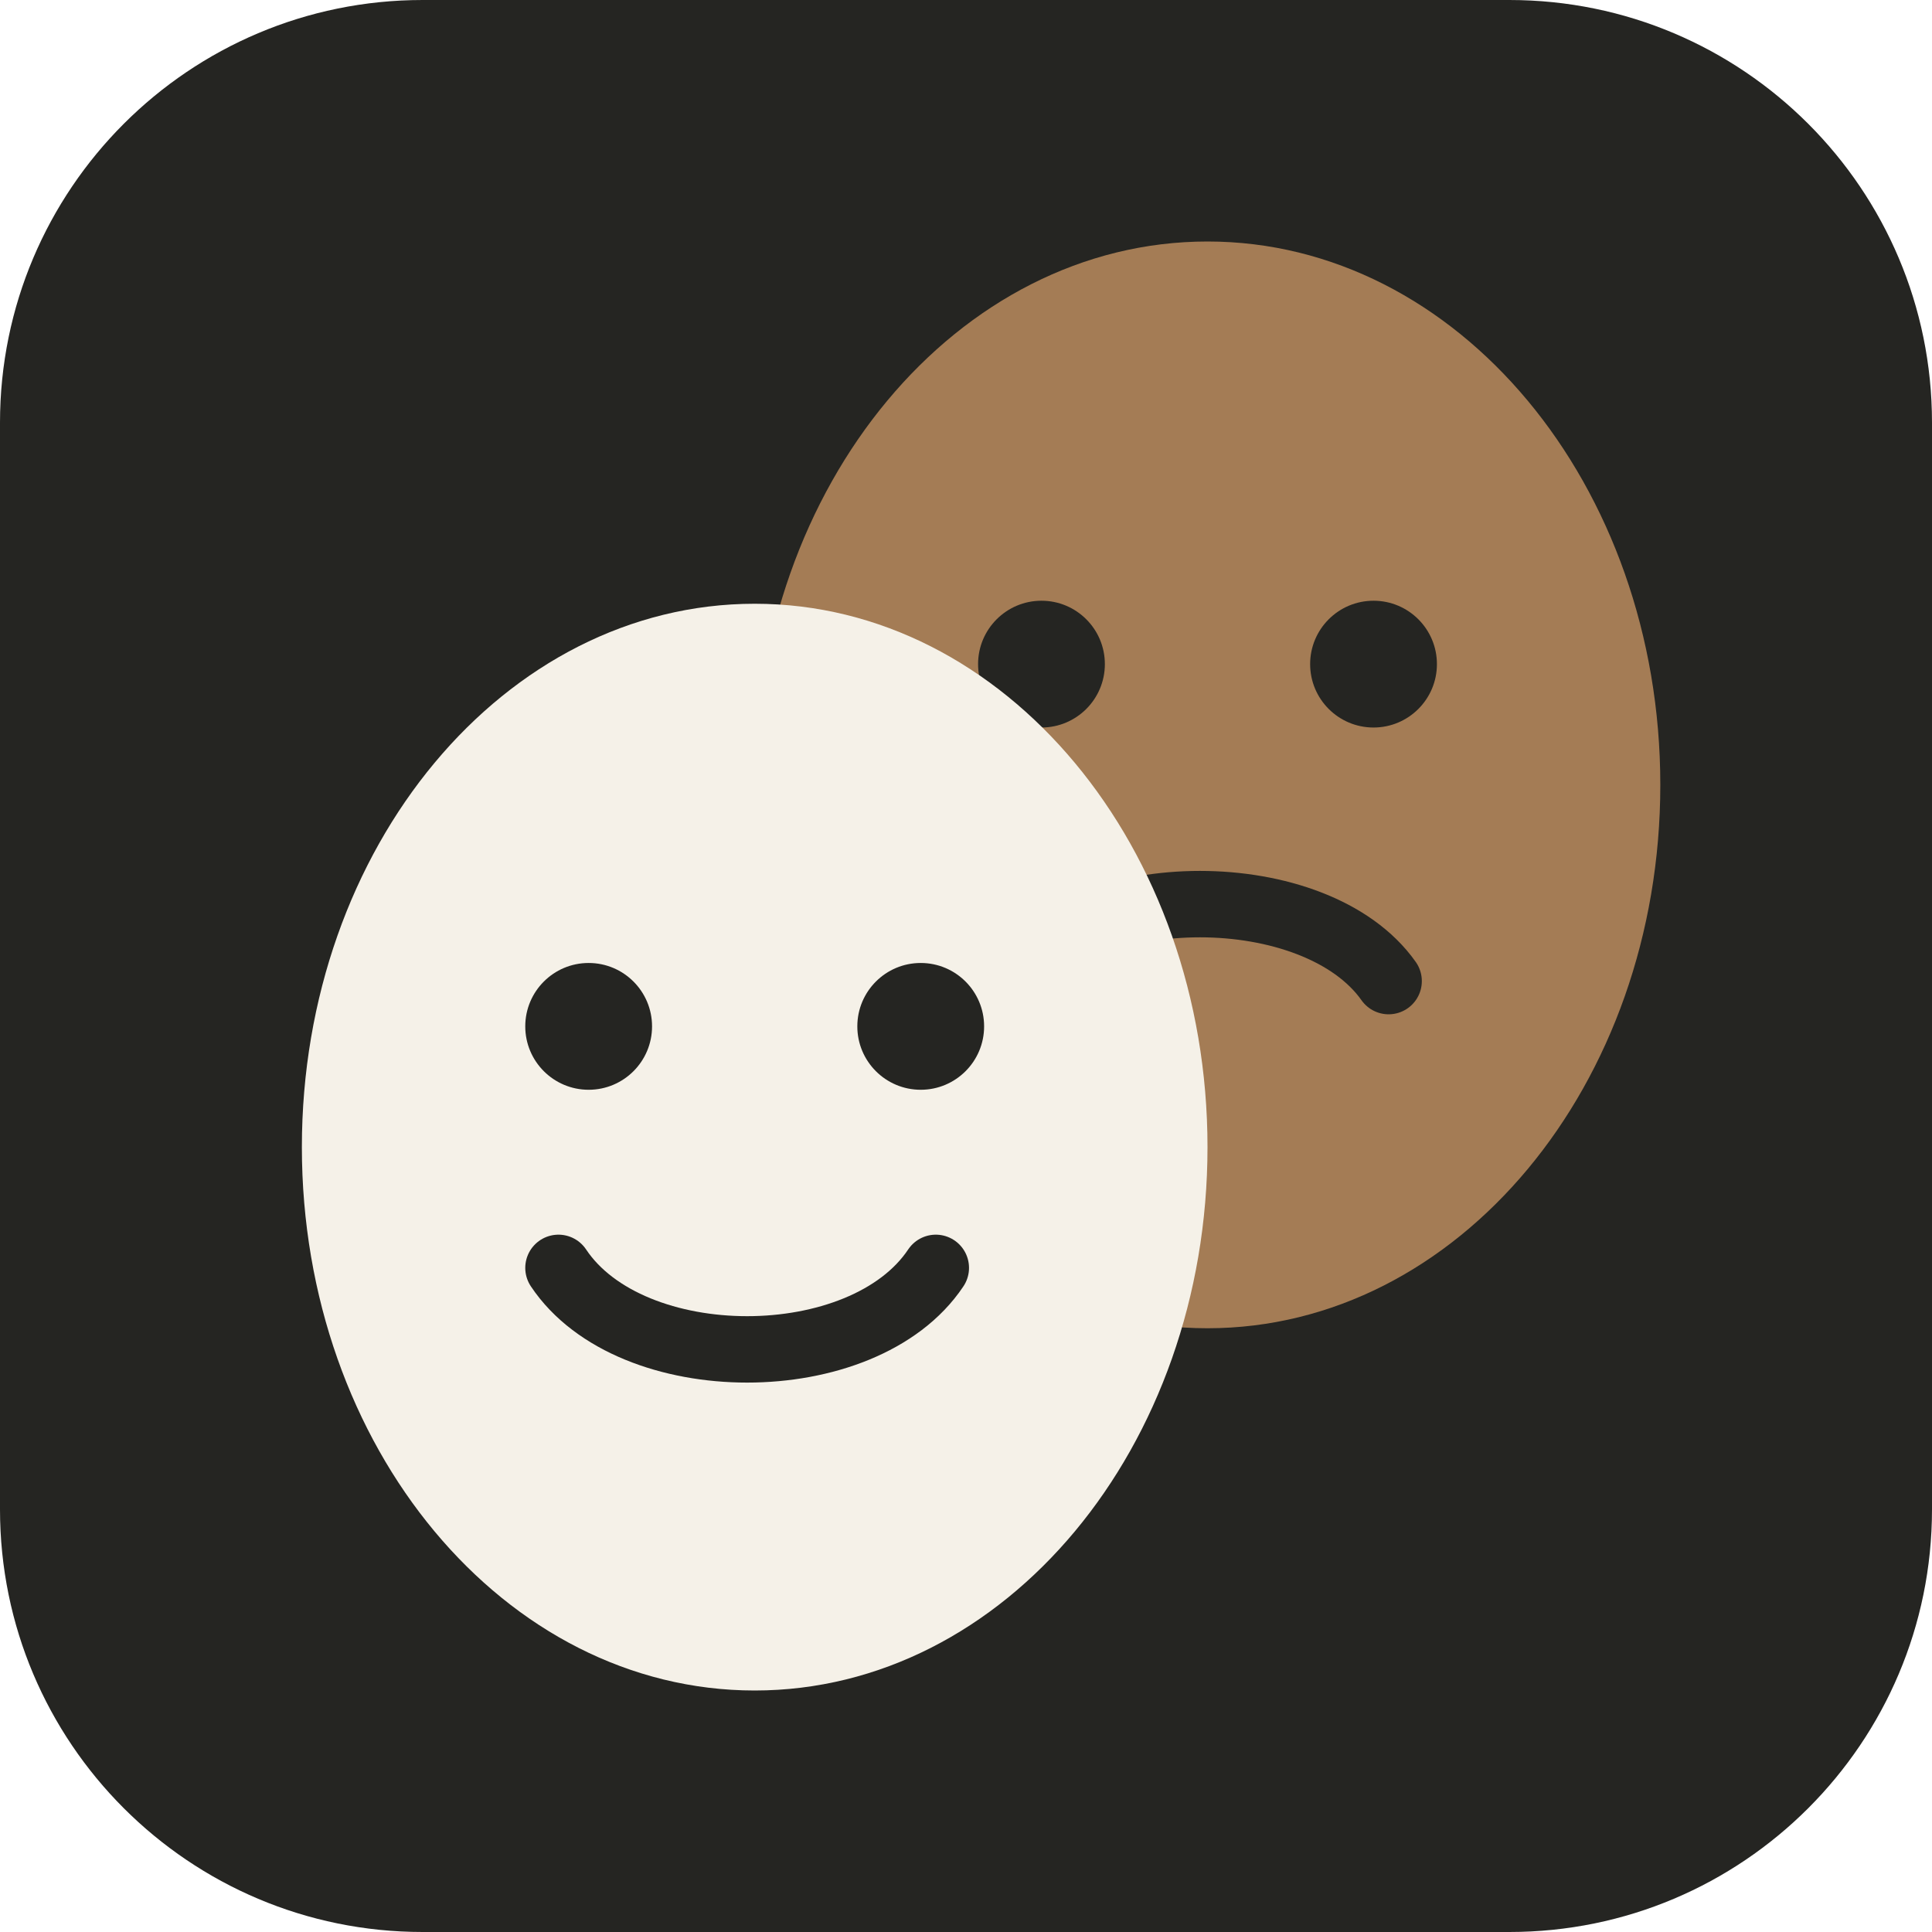
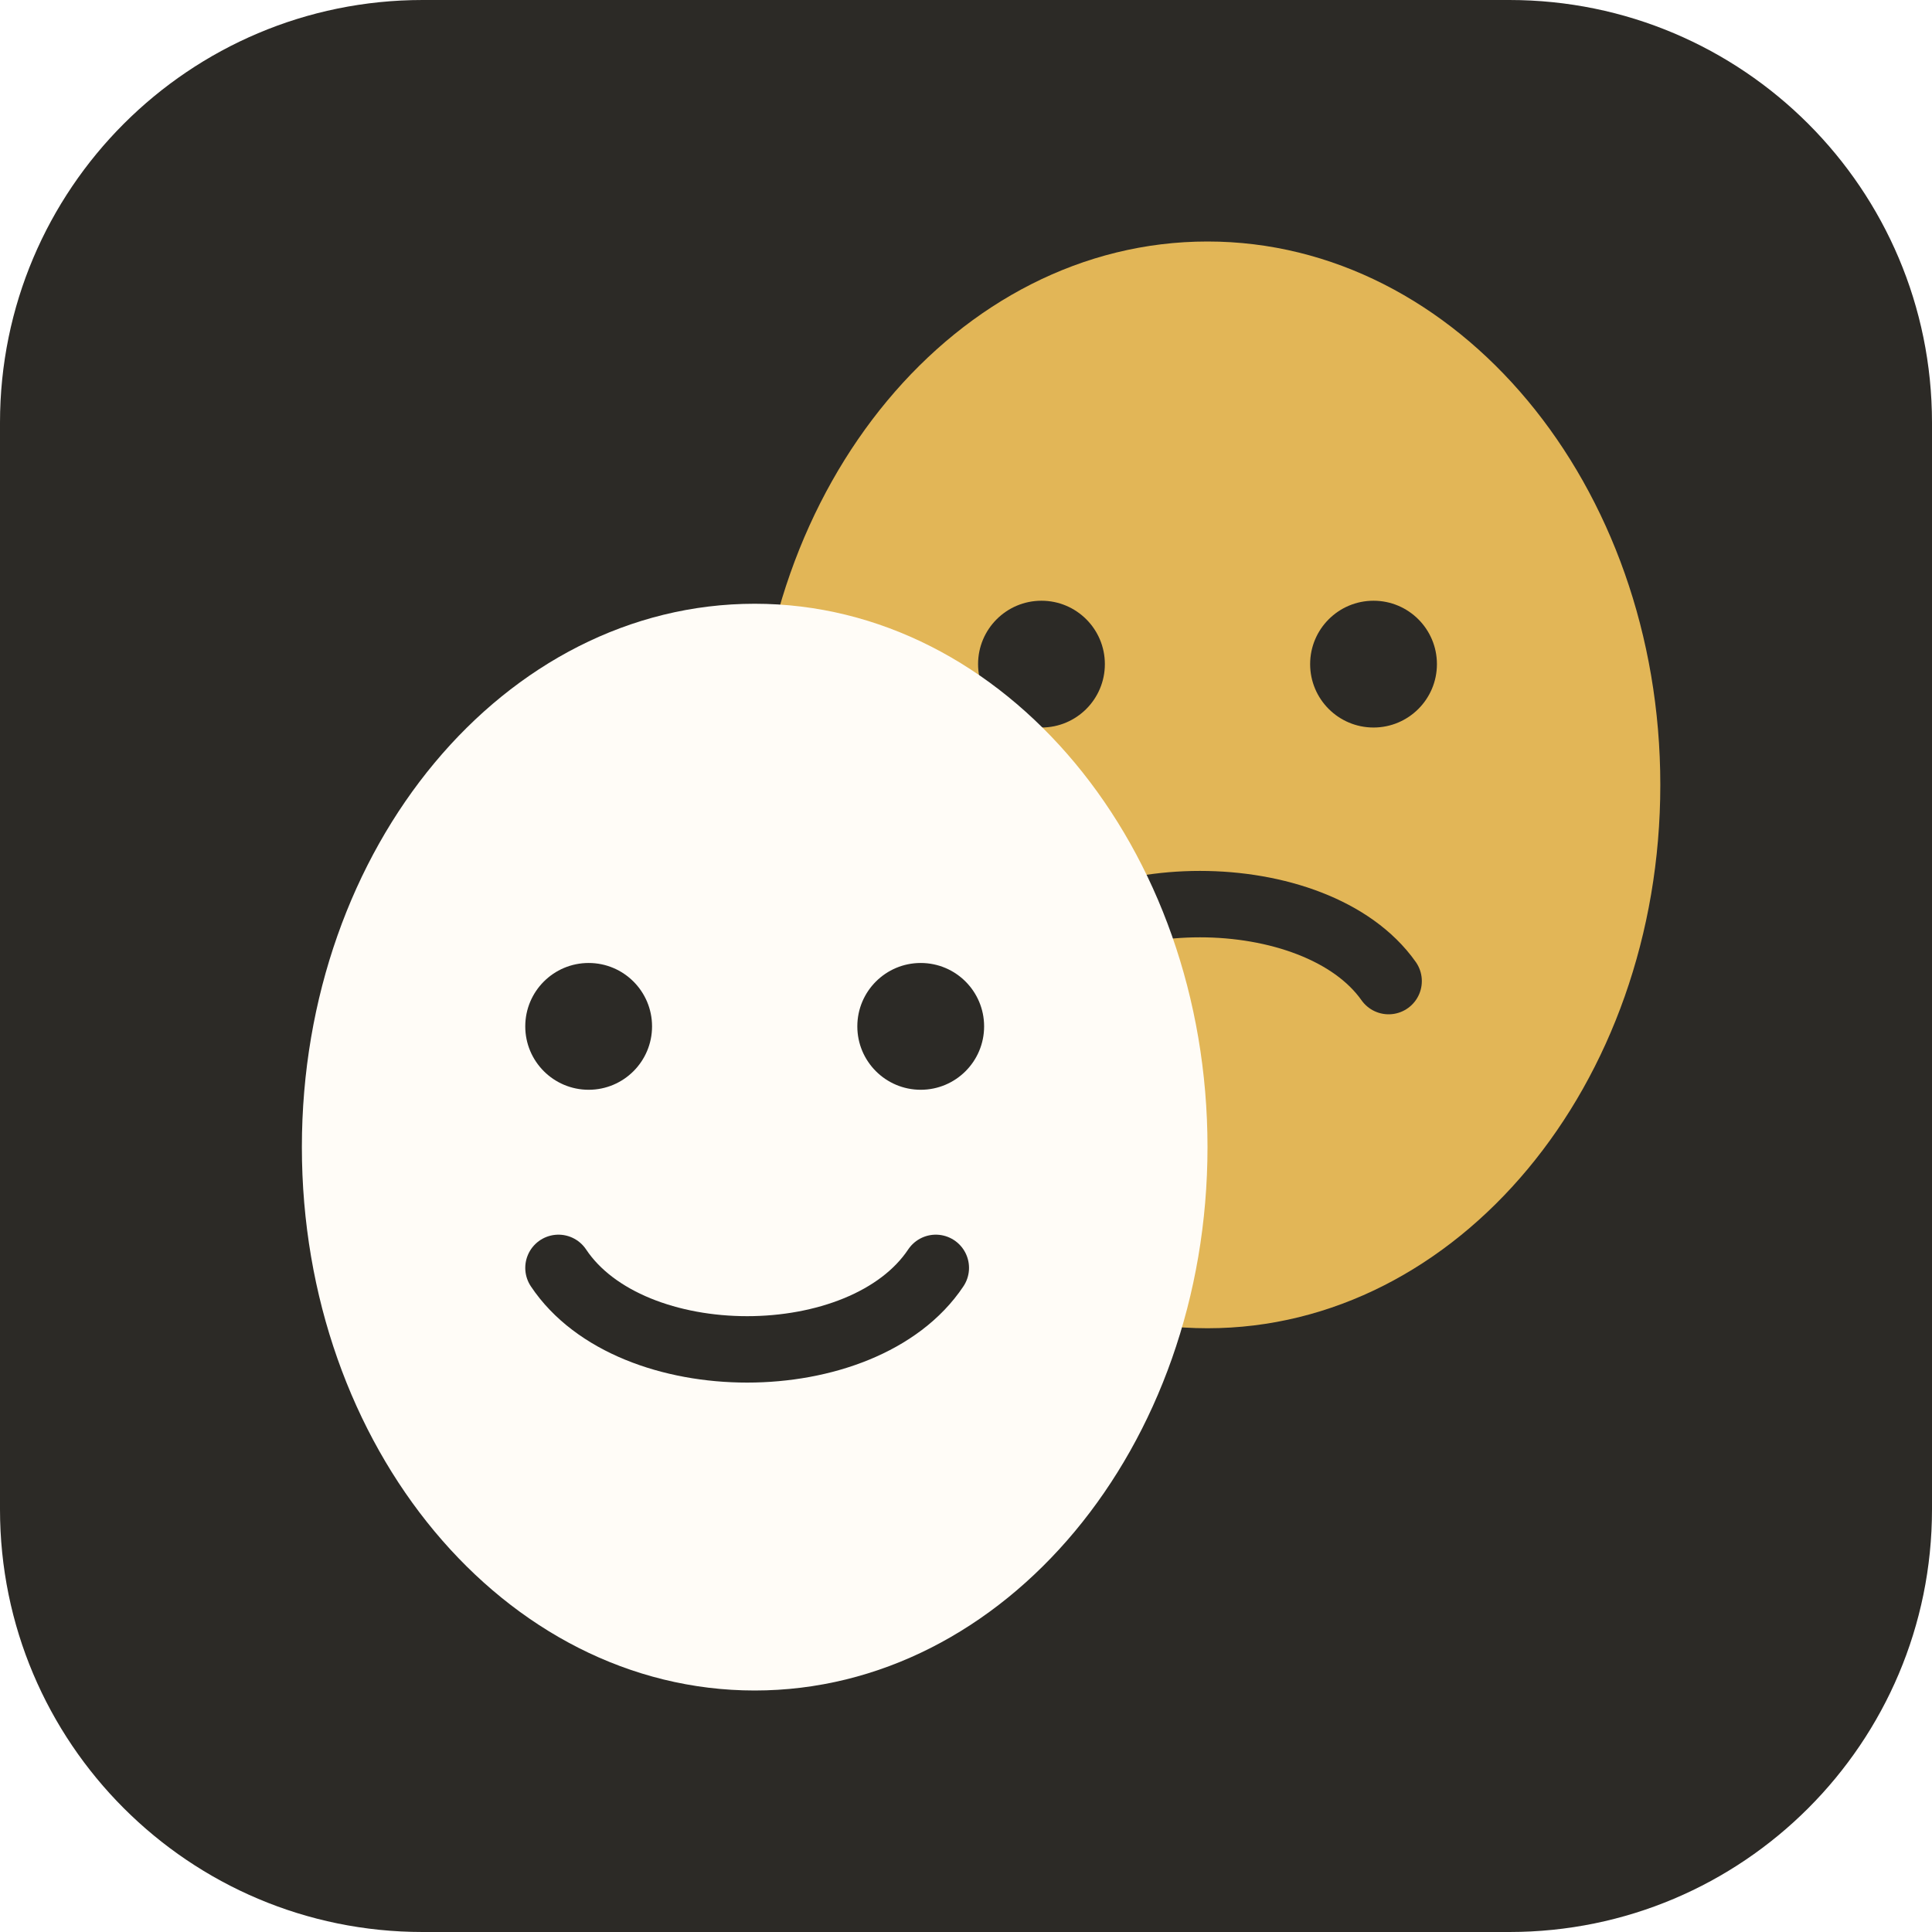
<svg xmlns="http://www.w3.org/2000/svg" viewBox="0 0 64 64">
-   <rect width="64" height="64" rx="14" fill="#252522" />
-   <ellipse cx="40" cy="26" rx="15" ry="18" fill="#A47C55" />
-   <circle cx="34.5" cy="22" r="2.1" fill="#252522" />
-   <circle cx="45.5" cy="22" r="2.1" fill="#252522" />
-   <path d="M33.5 32.5c2.4-3.4 10.1-3.4 12.5 0" fill="none" stroke="#252522" stroke-width="2.2" stroke-linecap="round" />
-   <ellipse cx="25" cy="38" rx="15" ry="18" fill="#F5F1E8" />
-   <circle cx="19.5" cy="34" r="2.1" fill="#252522" />
-   <circle cx="30.5" cy="34" r="2.1" fill="#252522" />
-   <path d="M18.5 42c2.4 3.6 10.1 3.6 12.5 0" fill="none" stroke="#252522" stroke-width="2.2" stroke-linecap="round" />
+   <rect width="64" height="64" rx="14" fill="#2C2A26" />
+   <ellipse cx="40" cy="26" rx="15" ry="18" fill="#E2B657" />
+   <circle cx="34.5" cy="22" r="2.1" fill="#2C2A26" />
+   <circle cx="45.5" cy="22" r="2.1" fill="#2C2A26" />
+   <path d="M33.5 32.5c2.4-3.4 10.1-3.4 12.5 0" fill="none" stroke="#2C2A26" stroke-width="2.2" stroke-linecap="round" />
+   <ellipse cx="25" cy="38" rx="15" ry="18" fill="#FFFCF7" />
+   <circle cx="19.5" cy="34" r="2.1" fill="#2C2A26" />
+   <circle cx="30.5" cy="34" r="2.1" fill="#2C2A26" />
+   <path d="M18.5 42c2.4 3.6 10.1 3.6 12.5 0" fill="none" stroke="#2C2A26" stroke-width="2.2" stroke-linecap="round" />
</svg>
